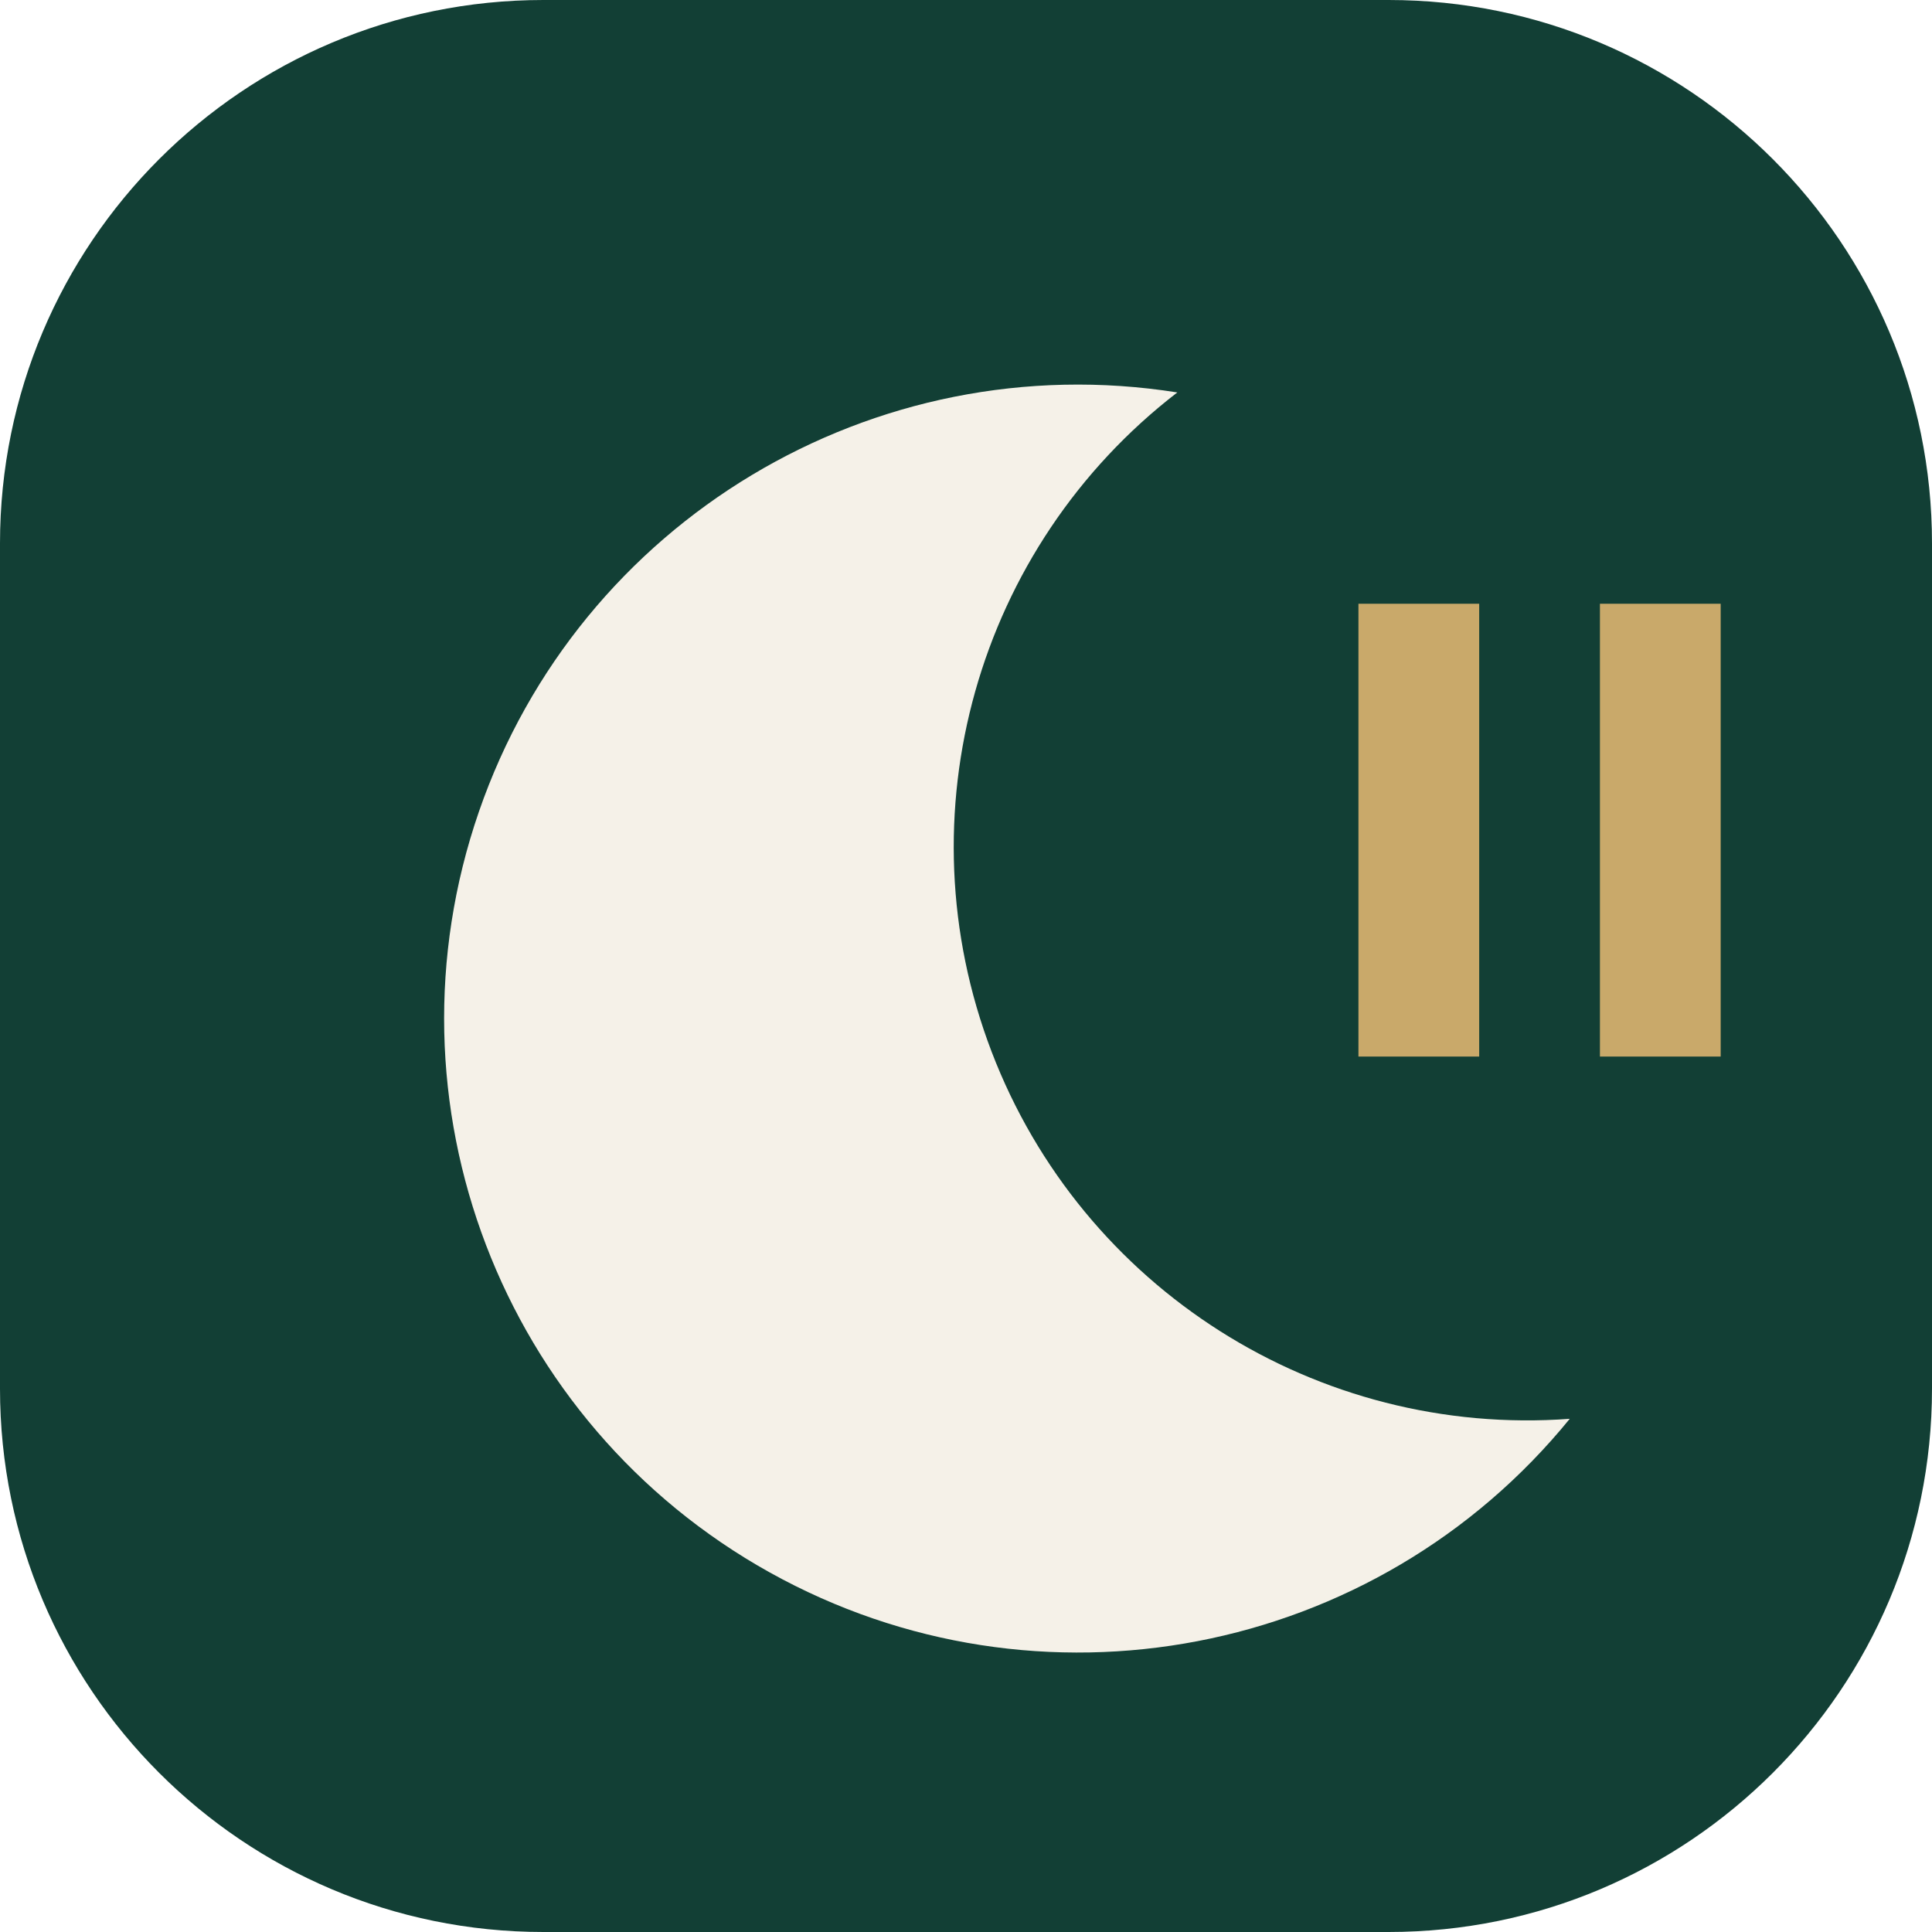
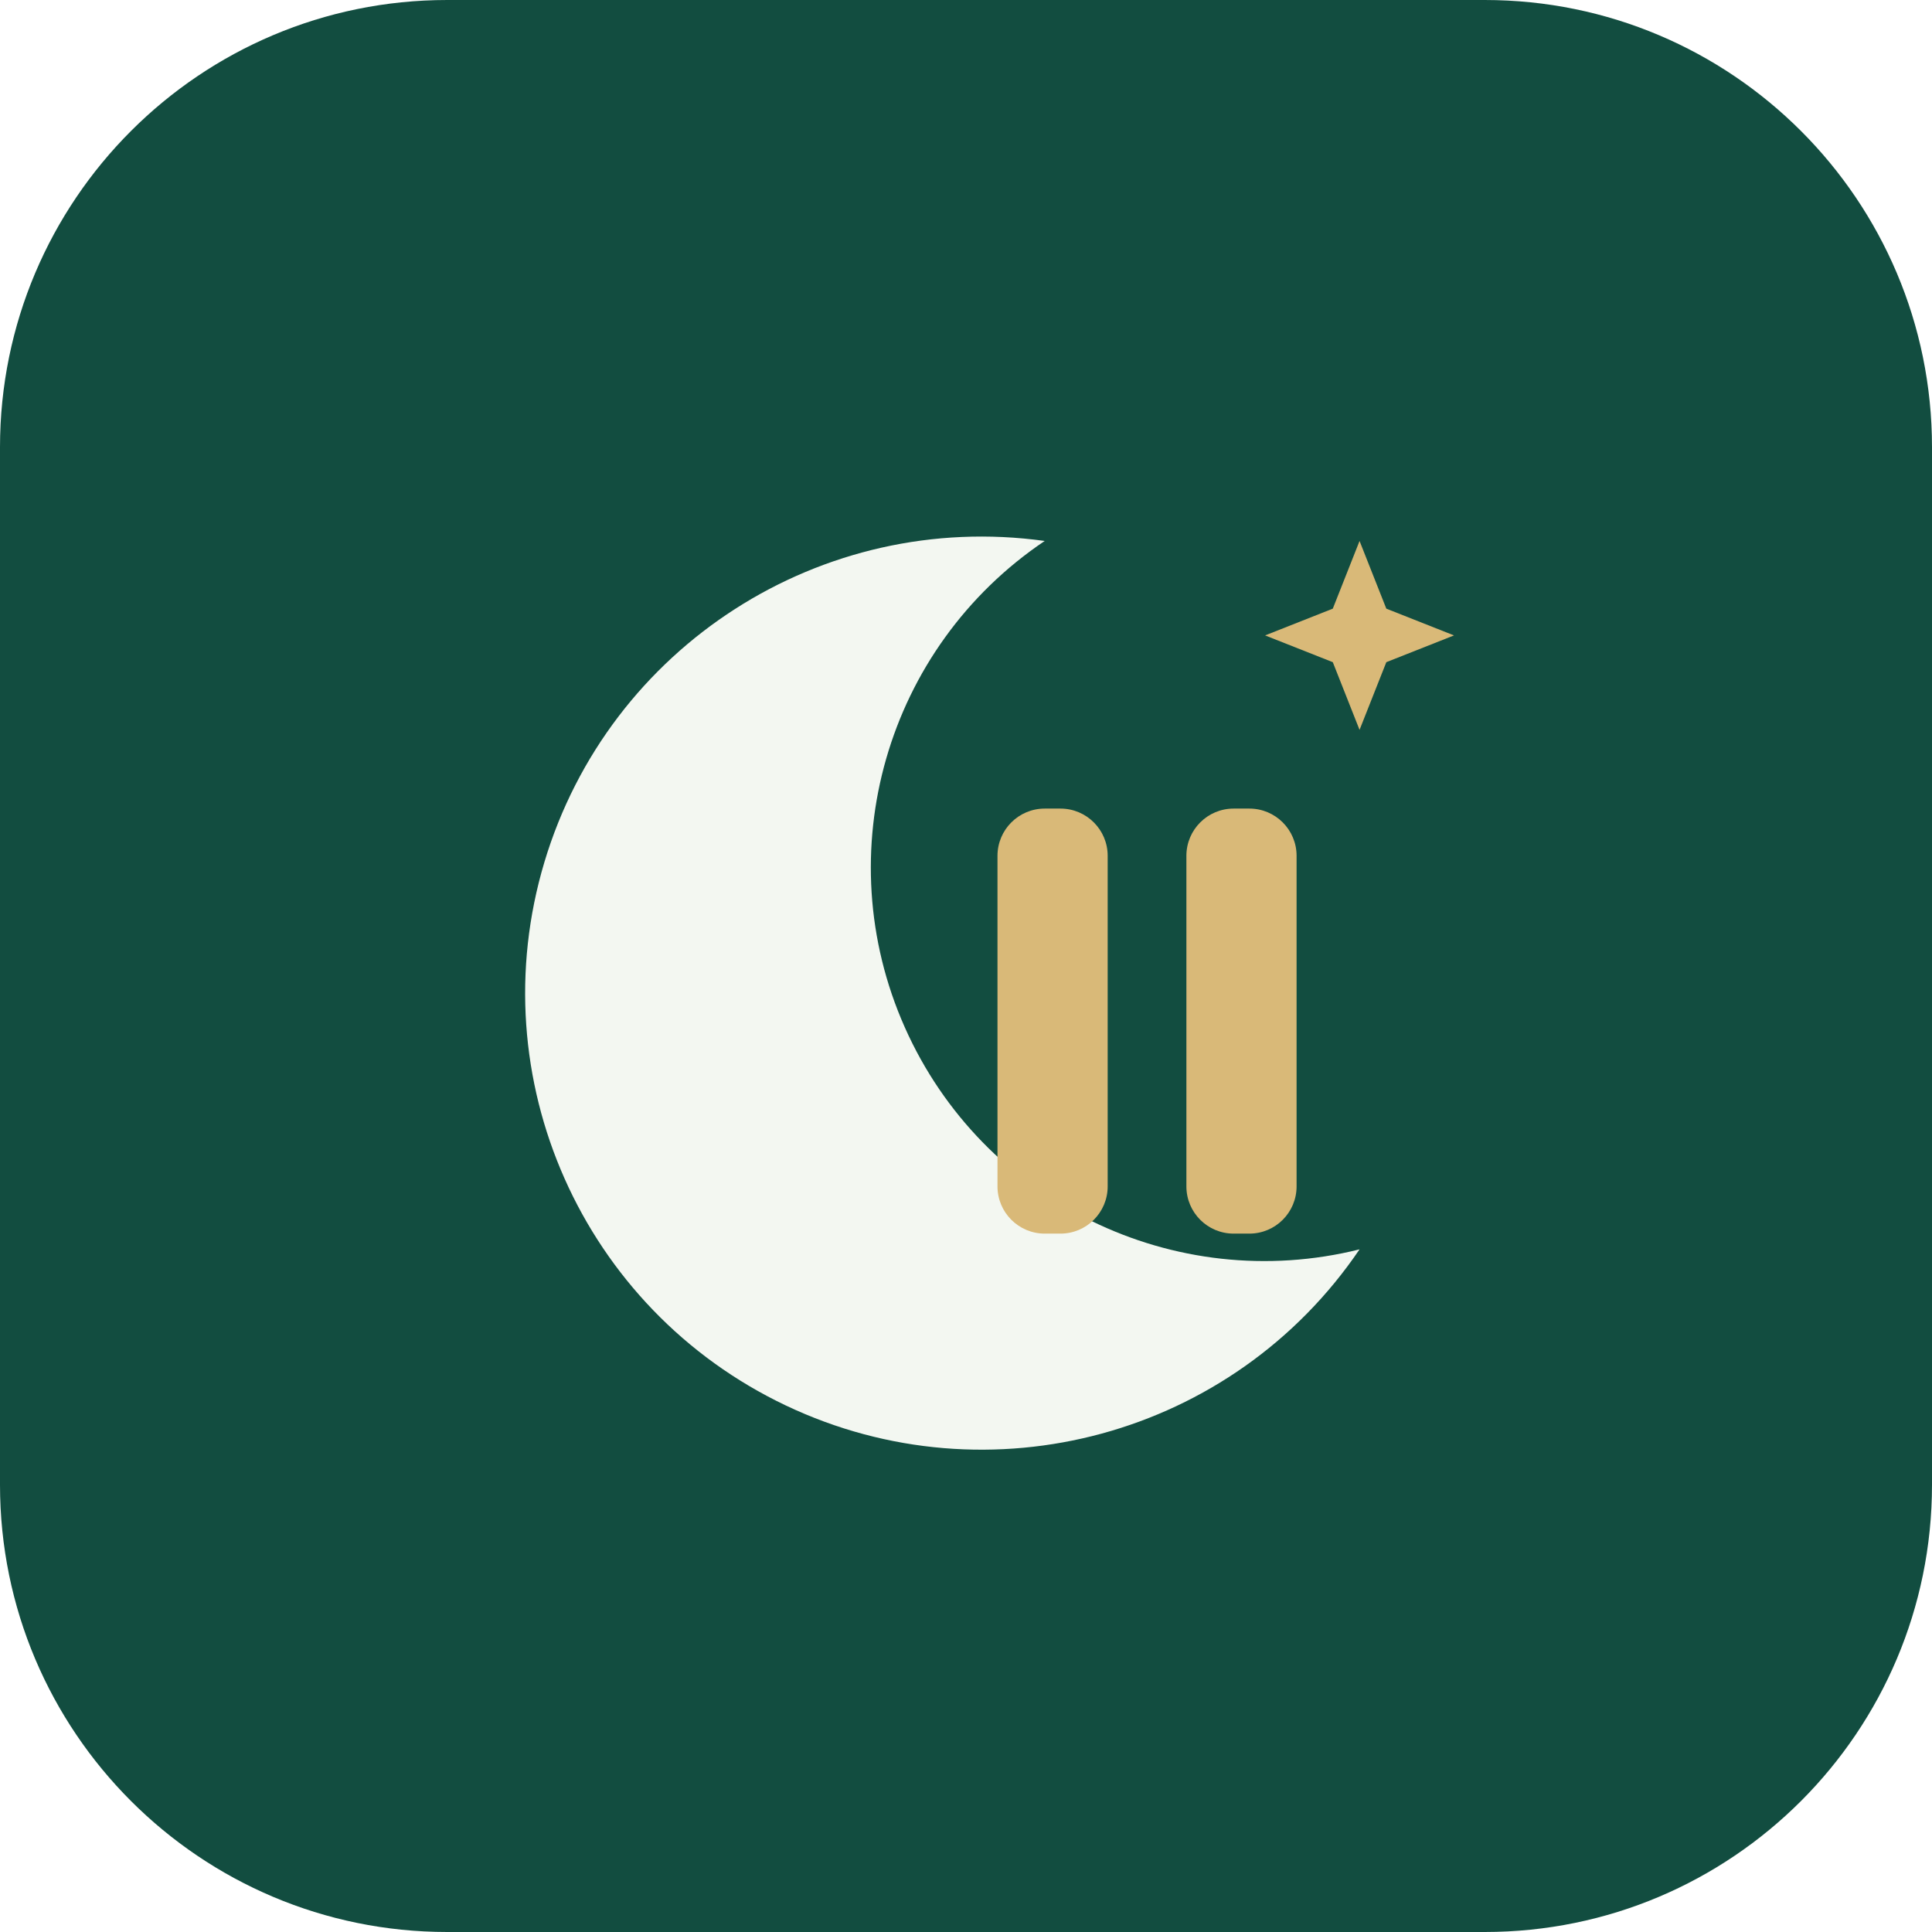
- <svg xmlns="http://www.w3.org/2000/svg" viewBox="0 0 64 64">
-   <rect width="64" height="64" rx="18" fill="#123f35" />
-   <path d="M39 13a21 21 0 1 0 13 34A19 19 0 0 1 39 13Z" fill="#f5f1e8" />
-   <path d="M45 20h4v15h-4zm8 0h4v15h-4z" fill="#c9a96a" />
+ <svg xmlns="http://www.w3.org/2000/svg" viewBox="0 0 108 108">
+   <rect width="108" height="108" rx="25" fill="#124D40" />
+   <g transform="translate(54 54) scale(.88) translate(-54 -54)">
+     <path fill="#F3F7F1" d="M59 27A29 29 0 1 0 79 72A25 25 0 0 1 59 27Z" />
+     <rect fill="#D9B978" x="56" y="44" width="7" height="27" rx="3" />
+     <rect fill="#D9B978" x="68" y="44" width="7" height="27" rx="3" />
+     <path fill="#D9B978" d="M79 27l1.7 4.3L85 33l-4.3 1.7L79 39l-1.7-4.3L73 33l4.3-1.7Z" />
+   </g>
</svg>
